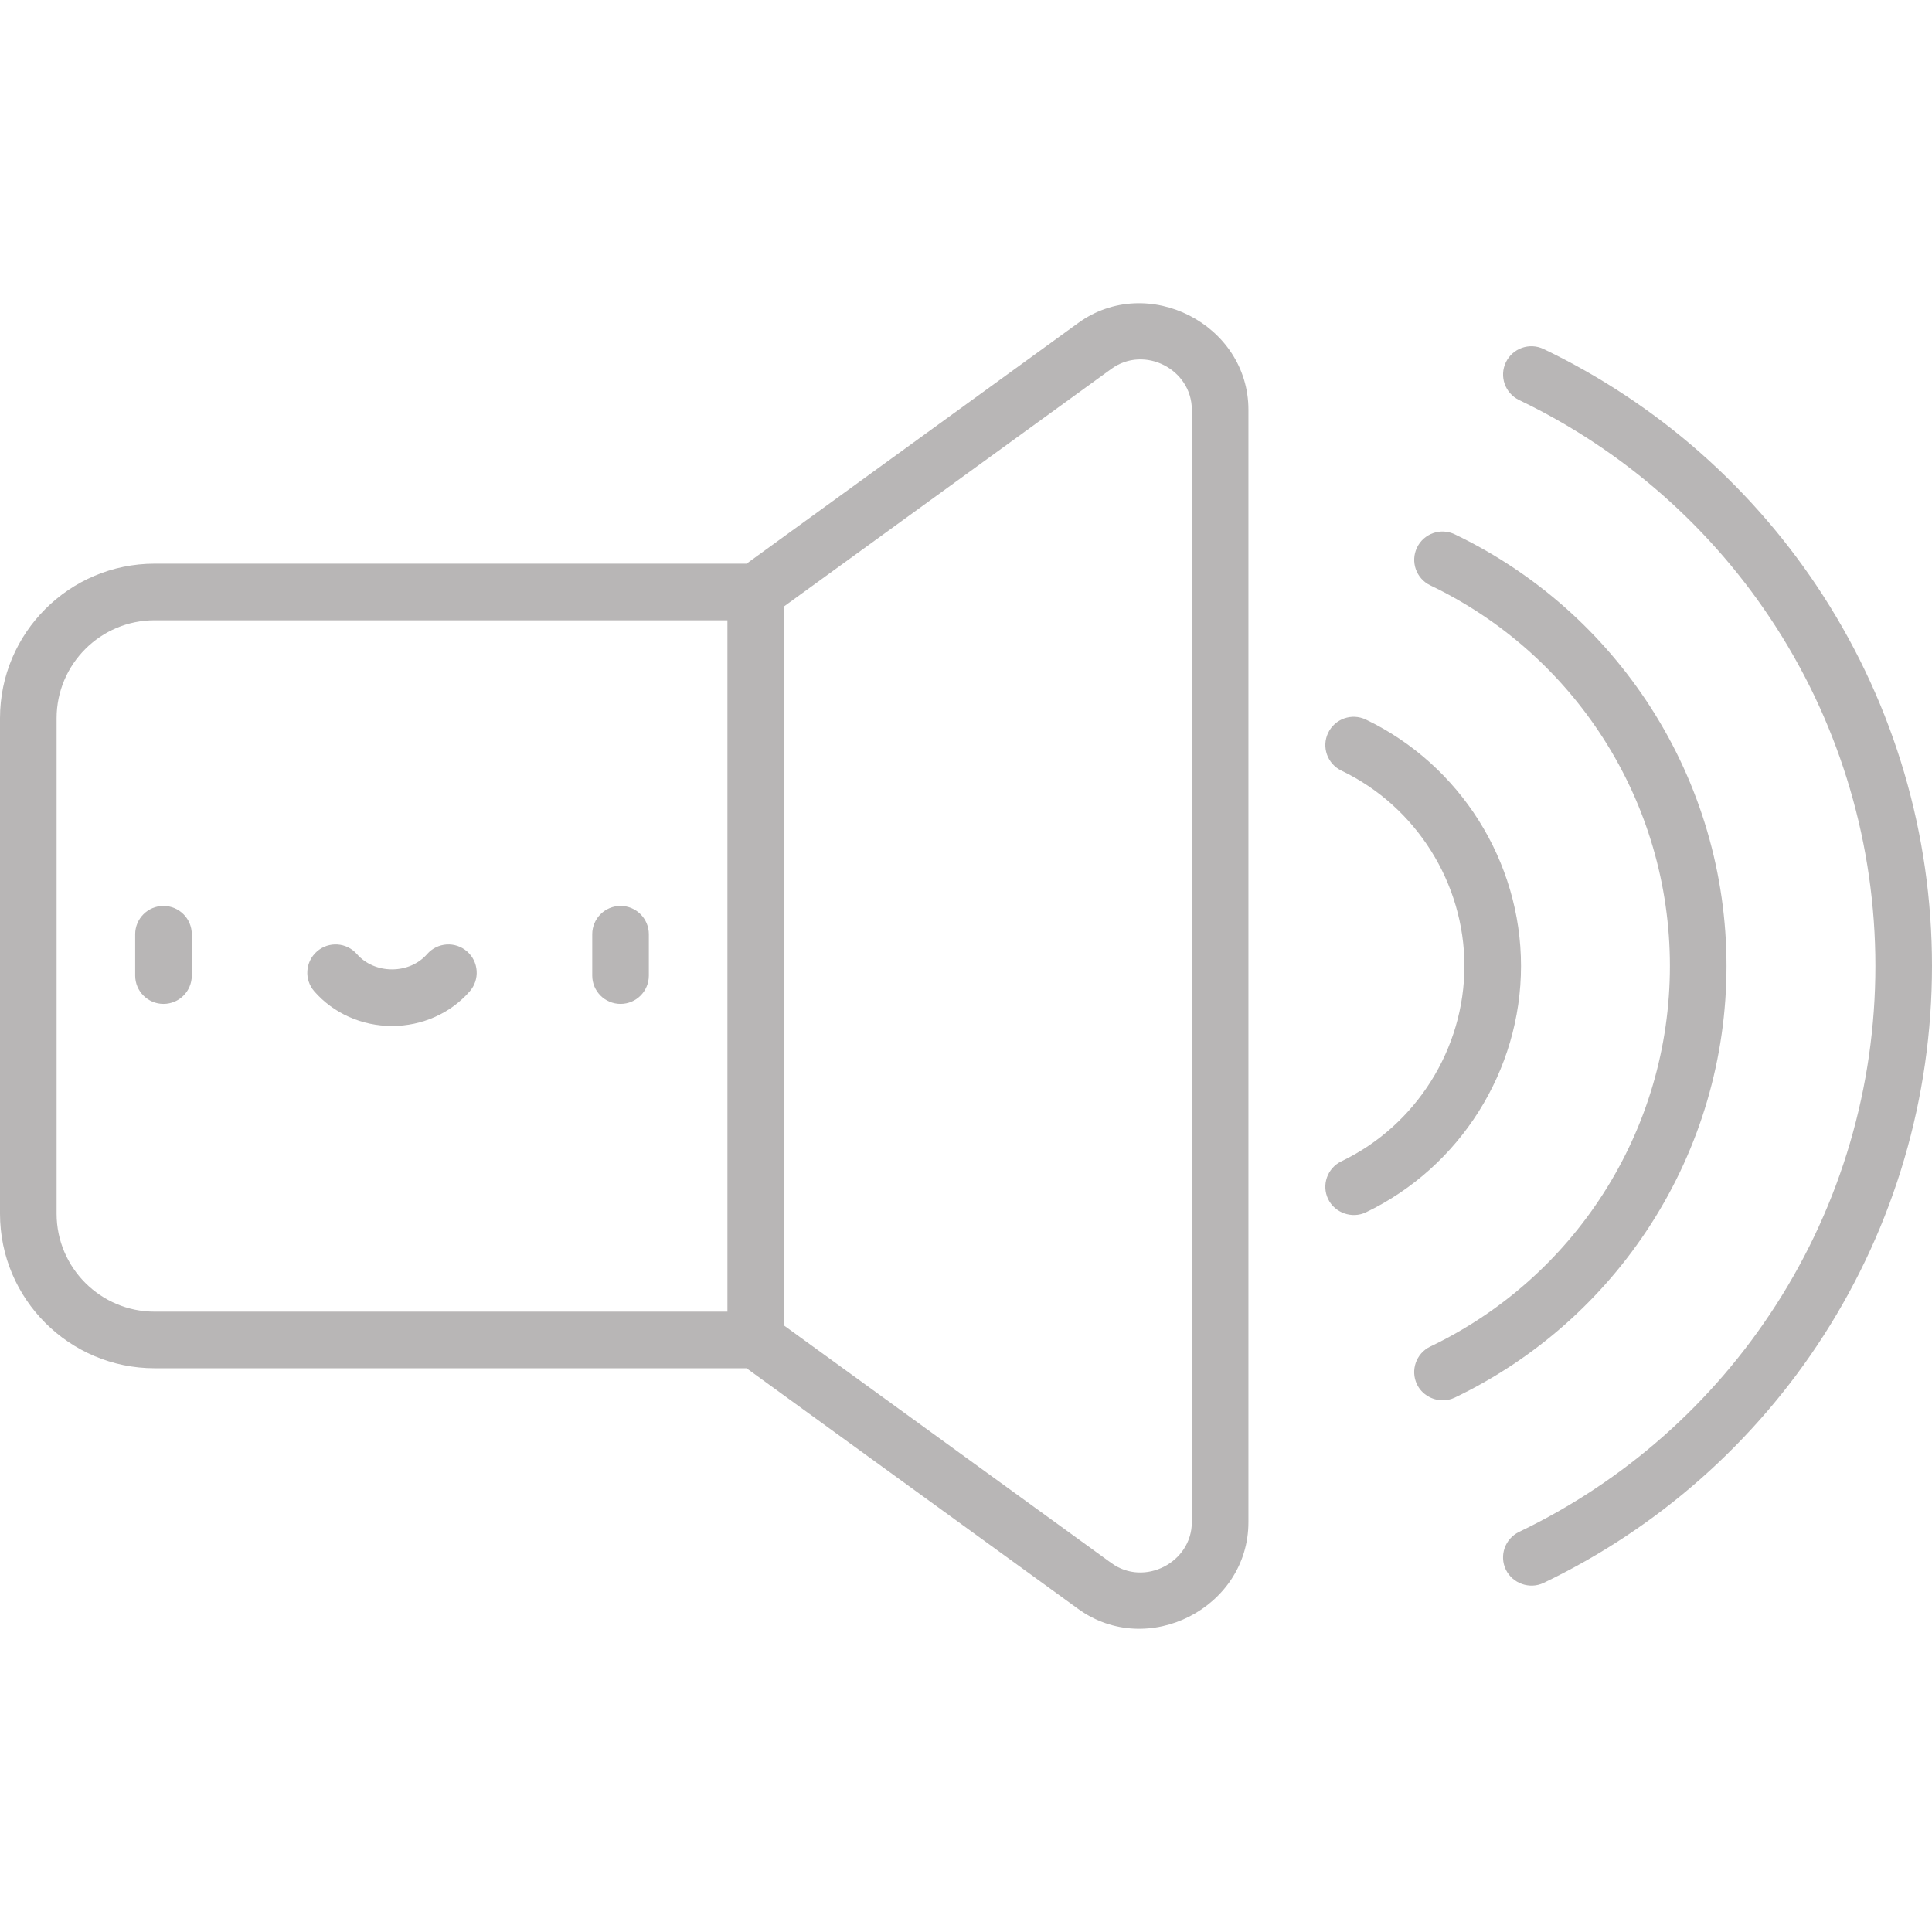
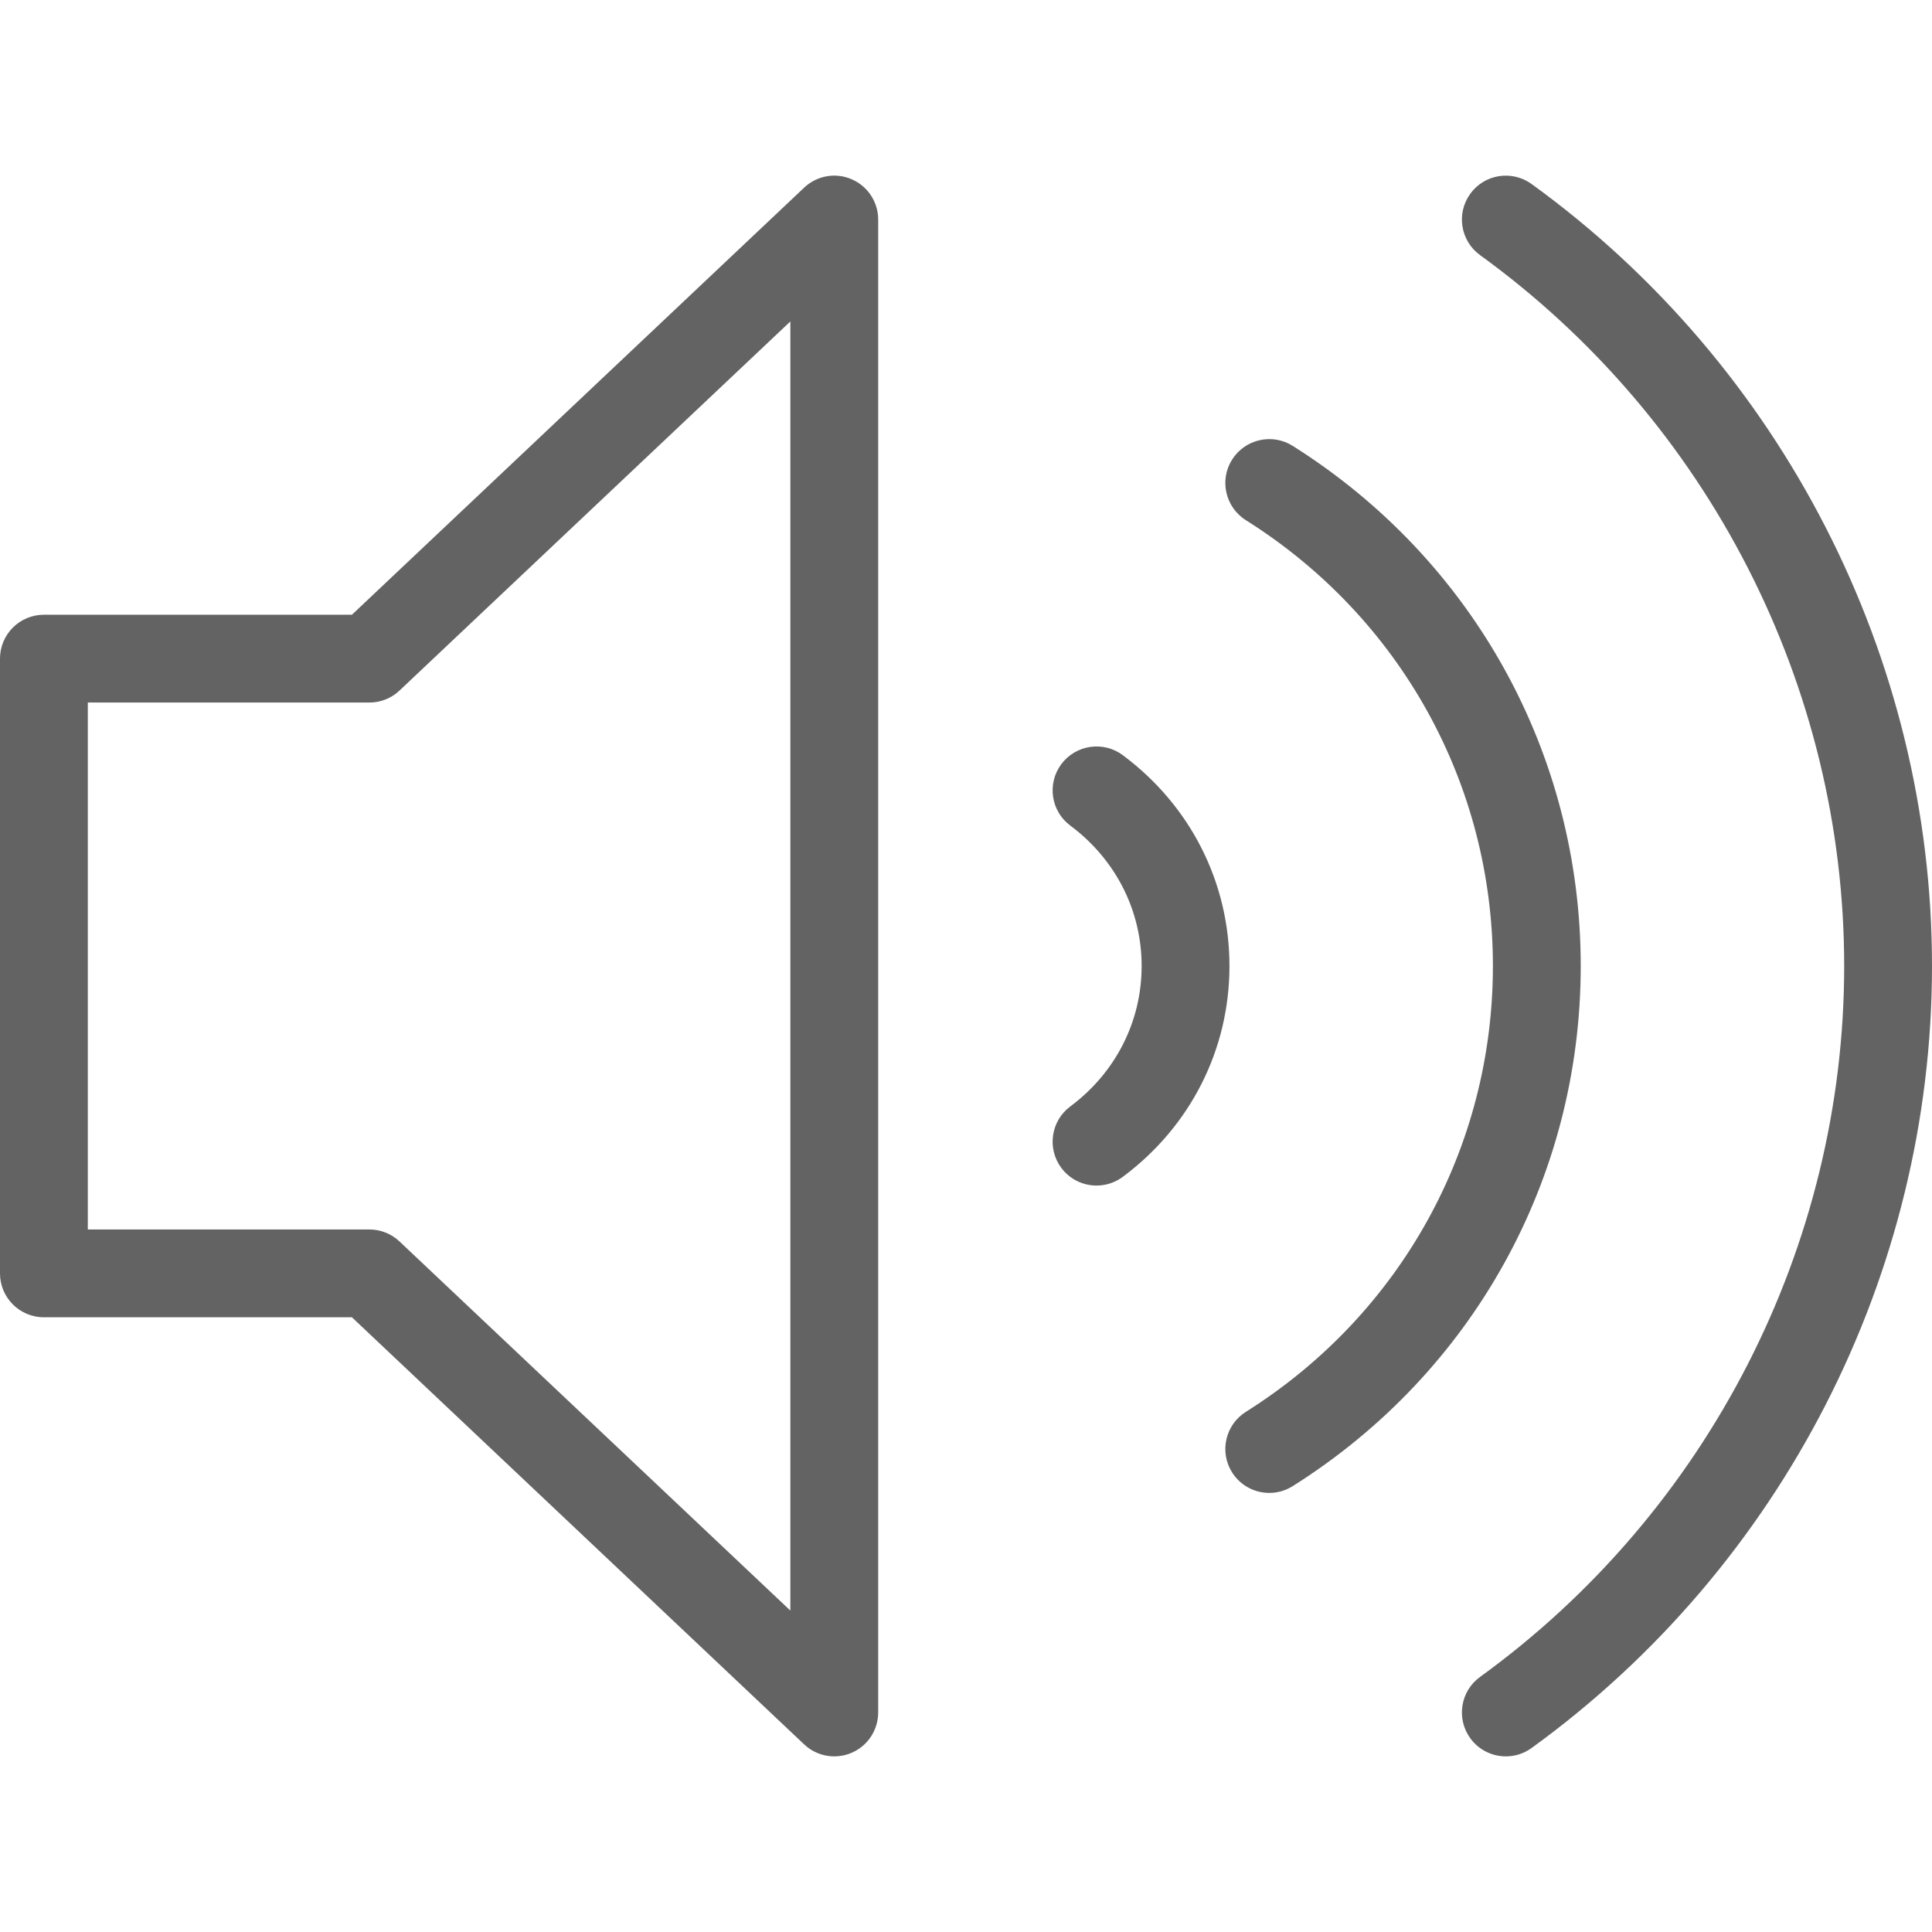
- <svg xmlns="http://www.w3.org/2000/svg" version="1.1" id="Capa_1" x="0px" y="0px" viewBox="0 0 512 512" style="enable-background:new 0 0 512 512;" xml:space="preserve" width="512px" height="512px" class="">
+ <svg xmlns="http://www.w3.org/2000/svg" version="1.1" id="Layer_1" x="0px" y="0px" viewBox="0 0 469.333 469.333" style="enable-background:new 0 0 469.333 469.333;" xml:space="preserve" width="512px" height="512px" class="">
  <g>
    <g>
      <g>
-         <path d="M43.325,240.084c-4.142,0-7.5,3.358-7.5,7.5v10.961c0,4.142,3.358,7.5,7.5,7.5c4.142,0,7.5-3.358,7.5-7.5v-10.961    C50.825,243.442,47.467,240.084,43.325,240.084z" data-original="#000000" class="active-path" data-old_color="#000000" fill="#B8B6B6" />
-       </g>
-     </g>
-     <g>
-       <g>
-         <path d="M164.451,240.084c-4.142,0-7.5,3.358-7.5,7.5v10.961c0,4.142,3.358,7.5,7.5,7.5c4.142,0,7.5-3.358,7.5-7.5v-10.961    C171.951,243.442,168.593,240.084,164.451,240.084z" data-original="#000000" class="active-path" data-old_color="#000000" fill="#B8B6B6" />
-       </g>
-     </g>
-     <g>
-       <g>
-         <path d="M123.772,252.136c-3.118-2.726-7.856-2.408-10.583,0.711c-2.249,2.573-5.639,4.049-9.301,4.049    c-3.661,0-7.051-1.476-9.301-4.05c-2.726-3.119-7.464-3.437-10.583-0.71c-3.119,2.727-3.437,7.464-0.711,10.583    c5.099,5.832,12.605,9.177,20.595,9.177s15.496-3.345,20.595-9.177C127.209,259.6,126.891,254.862,123.772,252.136z" data-original="#000000" class="active-path" data-old_color="#000000" fill="#B8B6B6" />
-       </g>
-     </g>
-     <g>
-       <g>
-         <path d="M483.281,158.055c-18.204-28.338-43.864-51.008-74.207-65.56c-3.735-1.792-8.215-0.215-10.006,3.519    c-1.791,3.735-0.215,8.215,3.52,10.006c27.833,13.349,51.373,34.146,68.073,60.143C487.892,192.988,497,224.05,497,255.99    c0,31.943-9.109,63.006-26.342,89.832c-16.7,25.996-40.24,46.792-68.077,60.141c-3.735,1.791-5.311,6.27-3.52,10.005    c1.764,3.678,6.329,5.283,10.005,3.52c30.347-14.551,56.008-37.221,74.212-65.559C502.068,324.68,512,290.814,512,255.99    C512,221.17,502.069,187.304,483.281,158.055z" data-original="#000000" class="active-path" data-old_color="#000000" fill="#B8B6B6" />
-       </g>
-     </g>
-     <g>
-       <g>
-         <path d="M437.463,187.487c-12.743-19.837-30.704-35.707-51.938-45.891c-3.734-1.791-8.215-0.215-10.006,3.52    c-1.791,3.734-0.215,8.214,3.52,10.005c18.726,8.981,34.565,22.977,45.804,40.473c11.58,18.028,17.701,38.913,17.701,60.396    c0,21.485-6.122,42.37-17.703,60.398c-11.239,17.496-27.079,31.491-45.807,40.472c-3.735,1.791-5.311,6.271-3.52,10.006    c1.263,2.633,3.98,4.205,6.768,4.232c1.096,0.011,2.203-0.217,3.238-0.713c21.237-10.184,39.198-26.053,51.941-45.89    c13.138-20.451,20.083-44.14,20.083-68.505C457.544,231.626,450.6,207.939,437.463,187.487z" data-original="#000000" class="active-path" data-old_color="#000000" fill="#B8B6B6" />
-       </g>
-     </g>
-     <g>
-       <g>
-         <path d="M361.974,190.697c-3.735-1.791-8.215-0.216-10.006,3.519c-1.792,3.734-0.216,8.214,3.519,10.006    c19.803,9.498,32.599,29.818,32.599,51.768c0,21.951-12.796,42.271-32.6,51.769c-3.735,1.791-5.311,6.27-3.52,10.005    c1.759,3.667,6.341,5.278,10.006,3.519c24.976-11.978,41.114-37.607,41.114-65.293    C403.086,228.304,386.949,202.676,361.974,190.697z" data-original="#000000" class="active-path" data-old_color="#000000" fill="#B8B6B6" />
-       </g>
-     </g>
-     <g>
-       <g>
-         <path d="M285.726,85.604l-87.885,63.775H40.959C18.375,149.379,0,167.754,0,190.339v131.303c0,22.584,18.375,40.959,40.959,40.959    h156.882c0,0,87.812,63.722,87.885,63.775c18.397,13.35,45.121-0.282,45.121-23.007c0,0,0-294.368,0-294.758    C330.847,85.92,304.077,72.287,285.726,85.604z M192.776,347.602H40.959C26.646,347.601,15,335.955,15,321.641V190.339    c0-14.314,11.646-25.959,25.959-25.959h151.817V347.602z M315.849,403.371c-0.002,10.707-12.588,17.194-21.312,10.864    l-86.76-62.959V160.703c-0.001,0,86.592-62.837,86.76-62.959c8.722-6.329,21.312,0.102,21.312,10.866    C315.849,108.61,315.849,403.369,315.849,403.371z" data-original="#000000" class="active-path" data-old_color="#000000" fill="#B8B6B6" />
+         <g>
+           <path d="M206.885,43.544c-3.875-1.698-8.448-0.896-11.542,2.042L85.49,149.336H10.667C4.771,149.336,0,154.107,0,160.002v149.333     c0,5.896,4.771,10.667,10.667,10.667H85.49l109.854,103.75c2.021,1.917,4.656,2.917,7.323,2.917c1.427,0,2.865-0.281,4.219-0.875     c3.917-1.677,6.448-5.531,6.448-9.792V53.336C213.333,49.075,210.802,45.221,206.885,43.544z M192,391.252l-94.948-89.667     c-1.979-1.875-4.604-2.917-7.323-2.917H21.333v-128h68.396c2.719,0,5.344-1.042,7.323-2.917L192,78.086V391.252z" data-original="#000000" class="active-path" data-old_color="#000000" fill="#636363" />
+           <path d="M372.063,44.7c-4.813-3.469-11.469-2.385-14.896,2.375c-3.458,4.771-2.396,11.438,2.375,14.896     C414.938,102.096,448,166.659,448,234.669c0,68.01-33.063,132.573-88.458,172.698c-4.771,3.458-5.833,10.125-2.375,14.896     c2.083,2.875,5.344,4.406,8.646,4.406c2.167,0,4.354-0.656,6.25-2.031c60.906-44.125,97.271-115.146,97.271-189.969     C469.333,159.846,432.969,88.825,372.063,44.7z" data-original="#000000" class="active-path" data-old_color="#000000" fill="#636363" />
+           <path d="M314.01,108.304c-4.948-3.125-11.563-1.635-14.708,3.354c-3.135,4.979-1.635,11.563,3.354,14.708     c37.573,23.646,60.01,64.135,60.01,108.302c0,44.167-22.438,84.656-60.01,108.302c-4.99,3.146-6.49,9.729-3.354,14.708     c2.031,3.229,5.5,4.99,9.042,4.99c1.938,0,3.906-0.531,5.667-1.635C357.833,333.45,384,286.221,384,234.669     C384,183.117,357.833,135.888,314.01,108.304z" data-original="#000000" class="active-path" data-old_color="#000000" fill="#636363" />
+           <path d="M272.75,183.45c-4.729-3.531-11.406-2.531-14.927,2.177c-3.521,4.729-2.542,11.417,2.177,14.927     c11.021,8.208,17.333,20.635,17.333,34.115c0,13.479-6.313,25.906-17.333,34.115c-4.719,3.51-5.698,10.198-2.177,14.927     c2.094,2.813,5.302,4.292,8.563,4.292c2.208,0,4.448-0.688,6.365-2.115c16.469-12.26,25.917-30.937,25.917-51.219     S289.219,195.711,272.75,183.45z" data-original="#000000" class="active-path" data-old_color="#000000" fill="#636363" />
+         </g>
      </g>
    </g>
  </g>
</svg>
